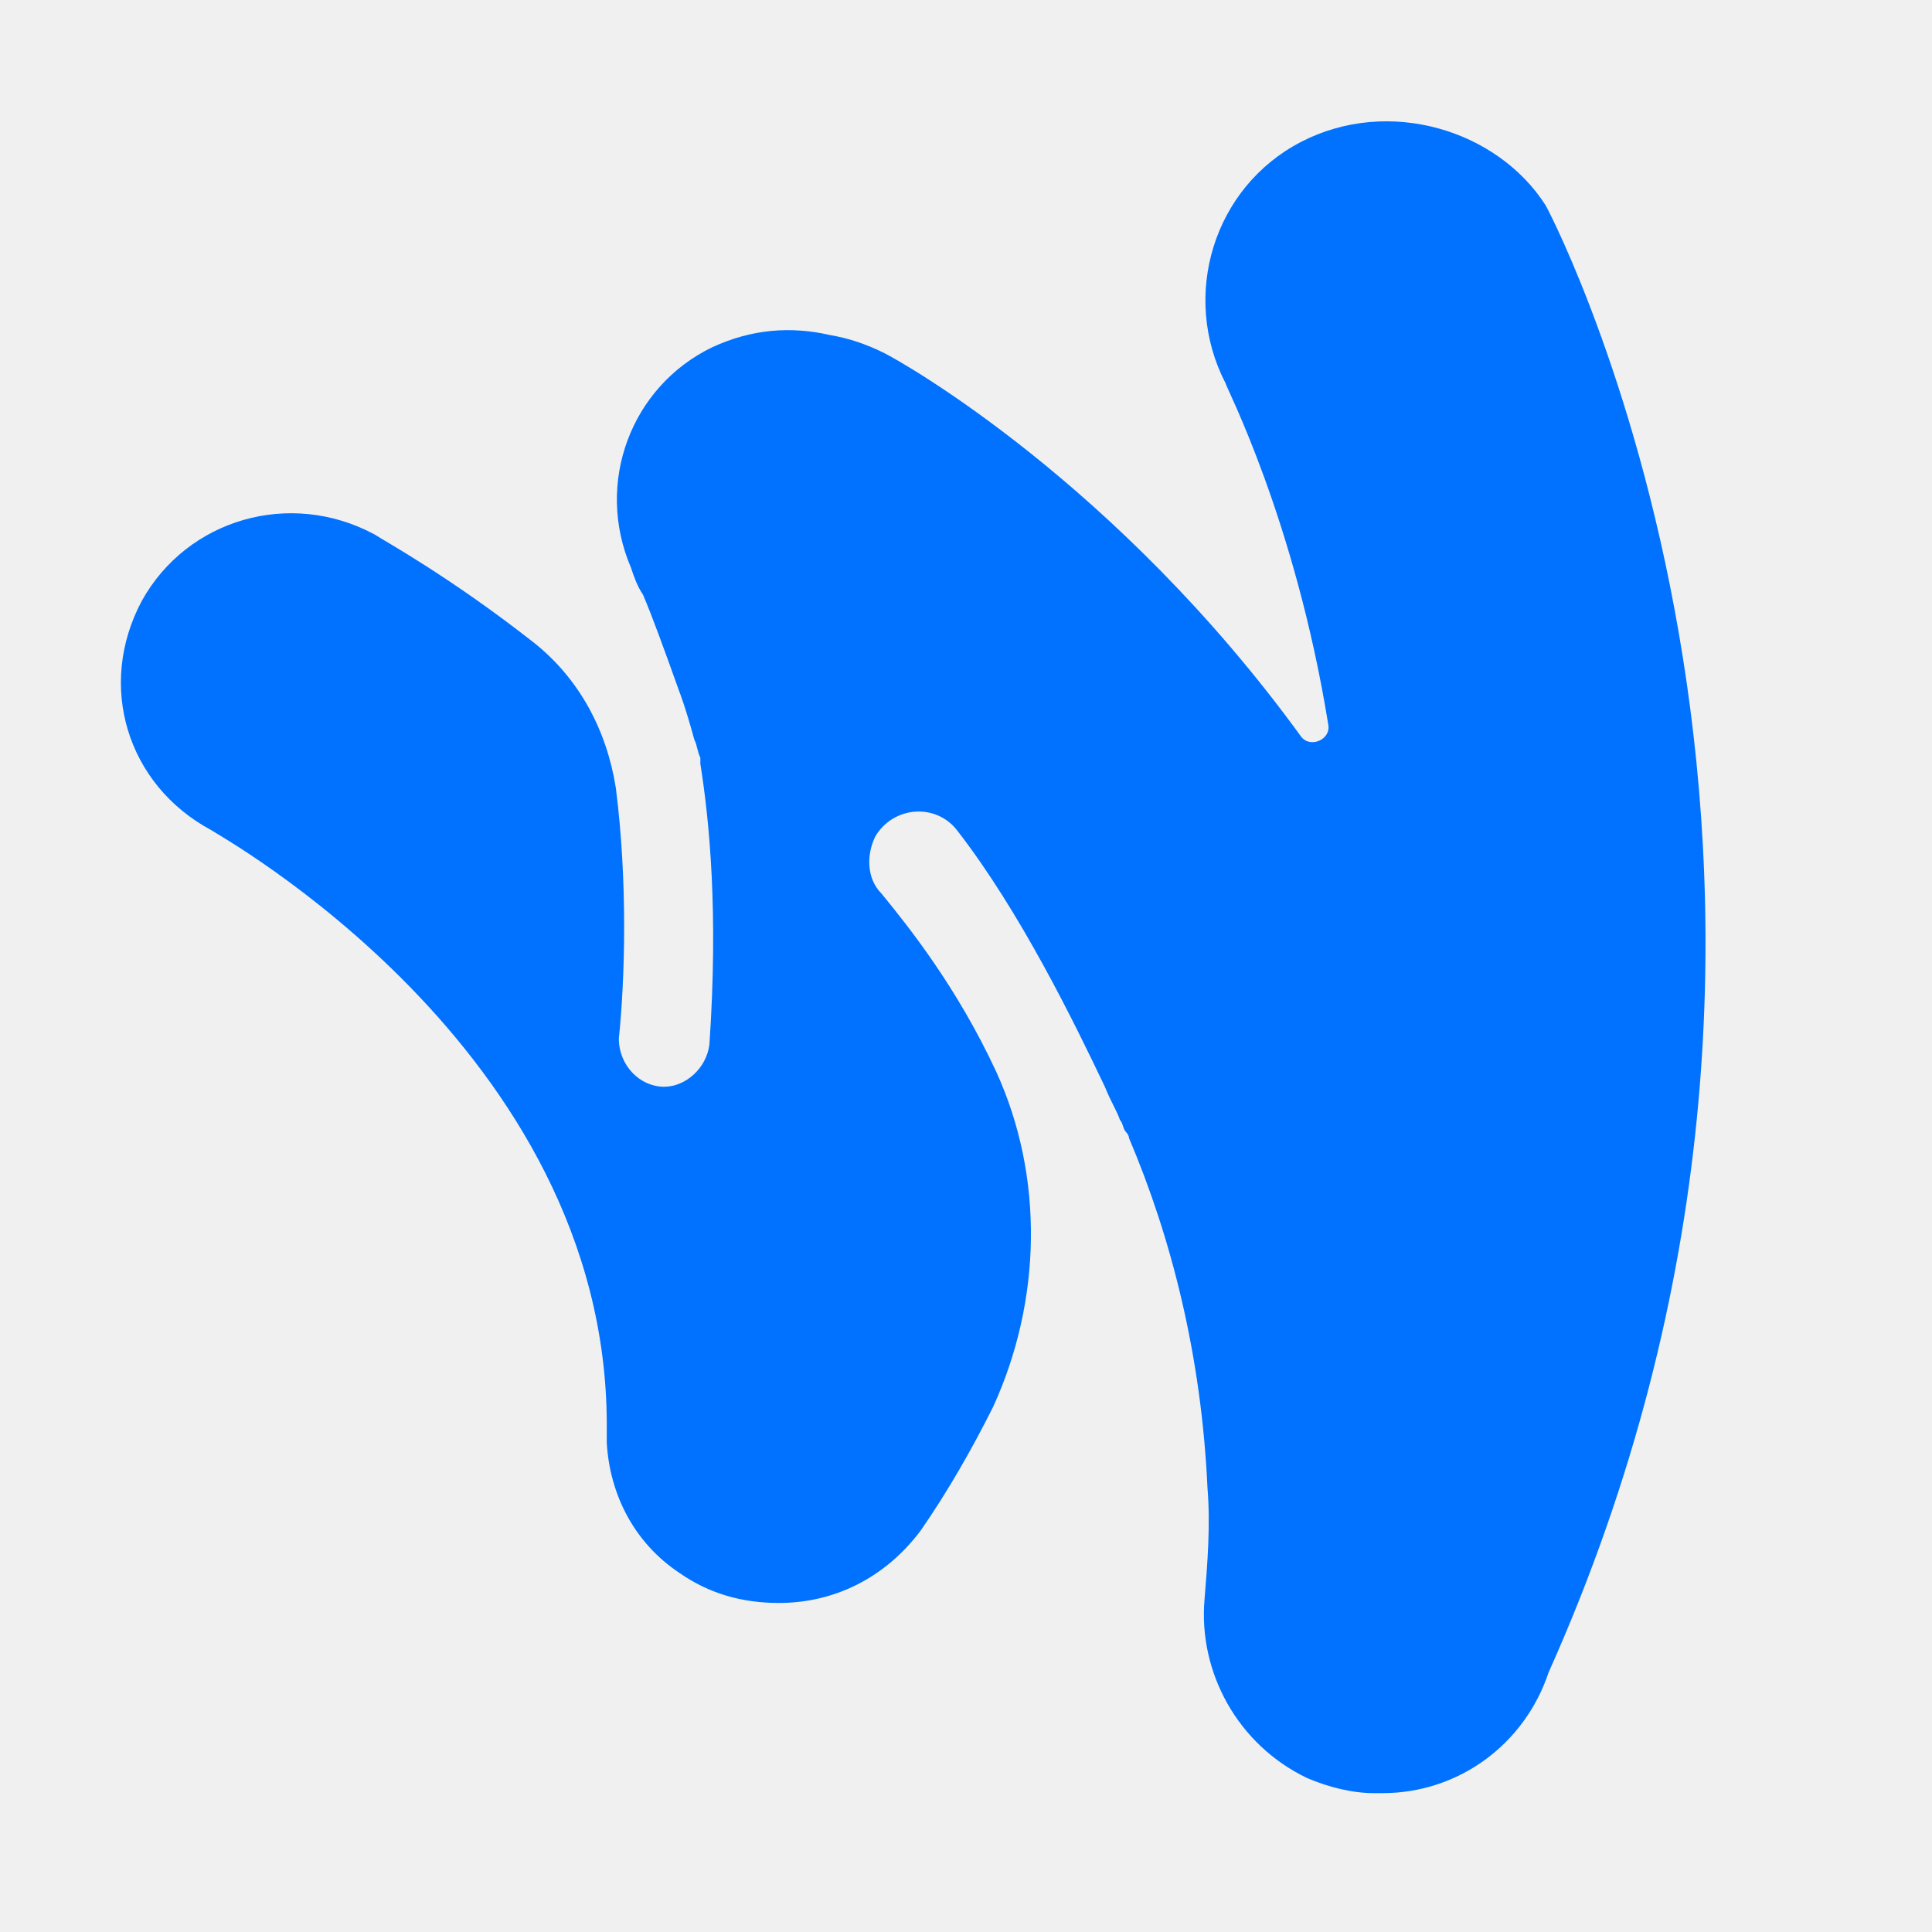
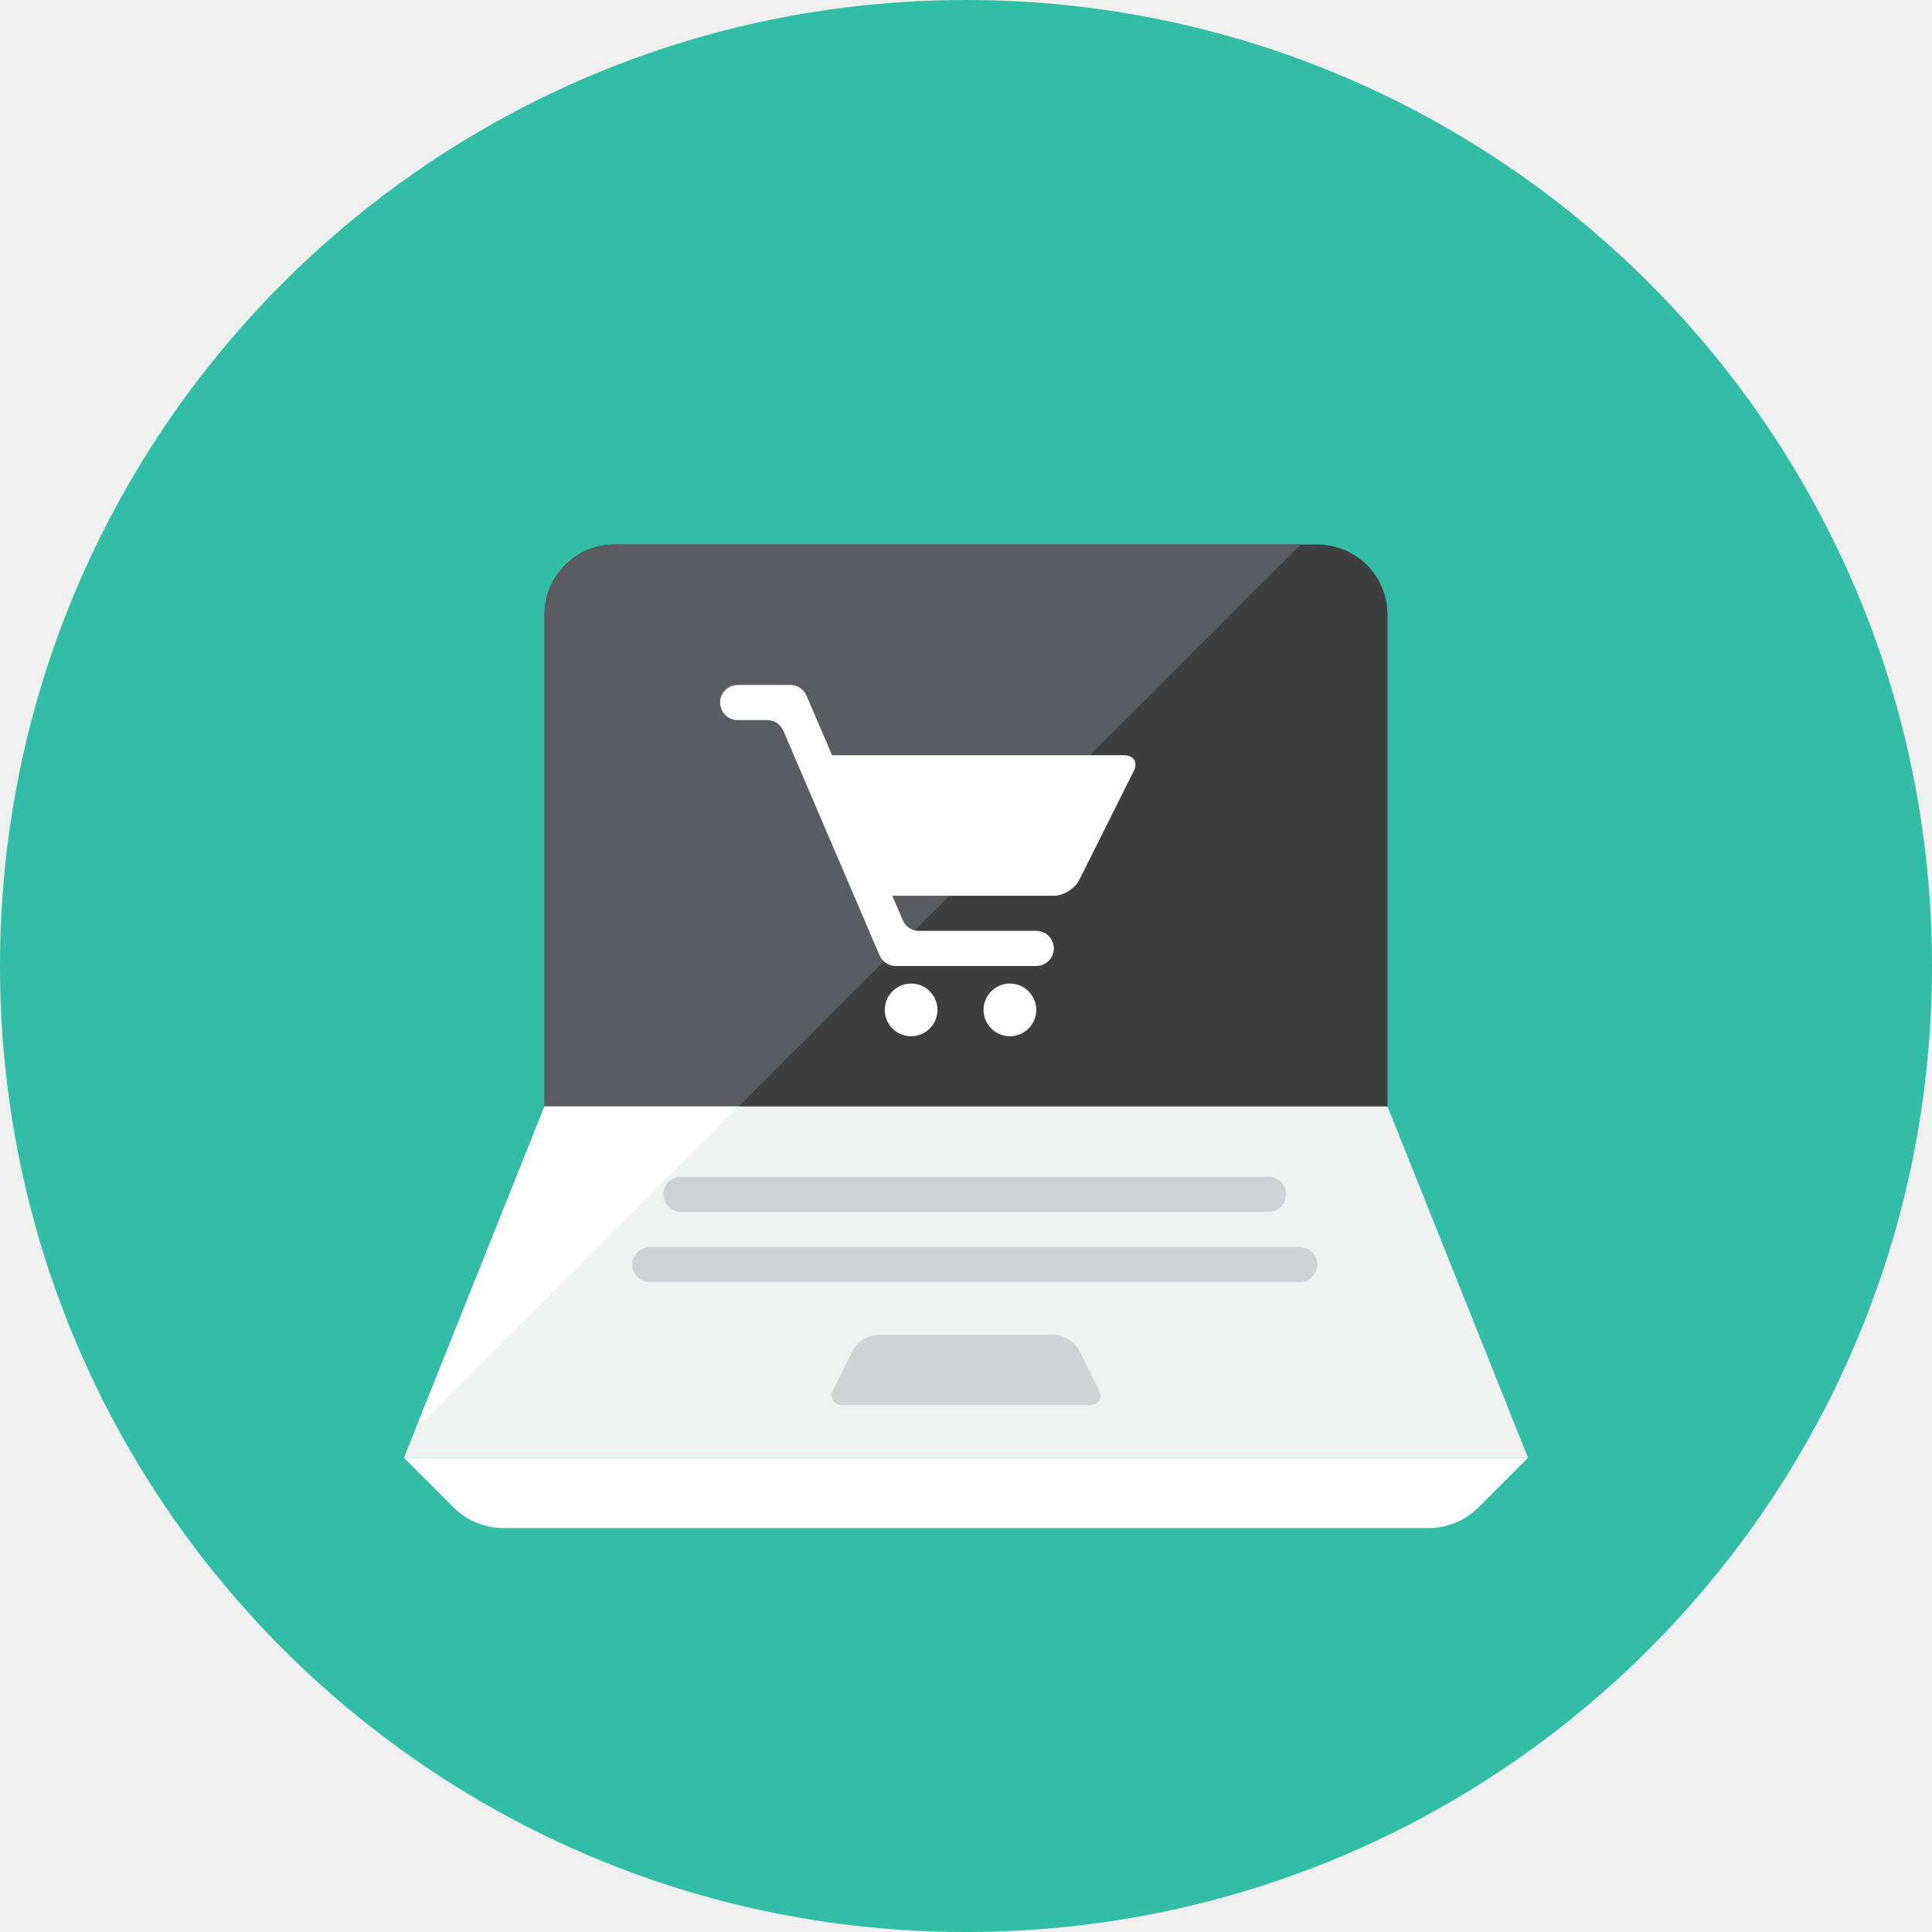
- <svg xmlns="http://www.w3.org/2000/svg" style="enable-background:new 0 0 64 64;" version="1.1" viewBox="0 0 64 64" xml:space="preserve">
-   <style type="text/css">
- 	.st0{fill:#0072FF;}
- </style>
-   <g id="GUIDES_64" />
-   <g id="Layer_3" />
-   <g id="Layer_2">
-     <path class="st0" d="M43.1,4.7c-2.9,1.5-4,5.1-2.5,8c0,0.1,2.3,4.5,3.4,11.3c0.1,0.5-0.6,0.8-0.9,0.4C37,16,29.9,12,29.3,11.7   c-0.6-0.3-1.2-0.5-1.8-0.6c-1.3-0.3-2.6-0.2-3.9,0.4c-2.7,1.3-3.9,4.5-2.7,7.3c0.1,0.3,0.2,0.6,0.4,0.9c0.3,0.7,0.7,1.8,1.2,3.2   l0,0c0,0,0.2,0.5,0.5,1.6c0.1,0.2,0.1,0.4,0.2,0.6c0,0.1,0,0.1,0,0.2c0.3,1.9,0.6,4.9,0.3,9.3C23.4,35.4,22.7,36,22,36   c-0.8,0-1.5-0.7-1.5-1.6c0.2-1.9,0.3-5.2-0.1-8.3c-0.3-1.9-1.2-3.6-2.7-4.8c-2.8-2.2-5-3.4-5.3-3.6c-2.8-1.5-6.2-0.5-7.7,2.2   c-1.5,2.8-0.5,6.1,2.3,7.6c0.1,0.1,13.1,7.2,13.1,19.7c0,0,0,0.1,0,0.1c0,0.1,0,0.2,0,0.3c0,0.1,0,0.1,0,0.2   c0.1,1.7,0.9,3.3,2.4,4.3c1,0.7,2.1,1,3.3,1c1.8,0,3.5-0.8,4.7-2.4c0.9-1.3,1.7-2.7,2.4-4.1c1.6-3.5,1.7-7.6,0.1-11.1   c-1.3-2.8-2.9-4.8-3.8-5.9c-0.5-0.5-0.5-1.3-0.2-1.9c0.6-1,2-1.1,2.7-0.2c2.1,2.7,3.9,6.4,4.9,8.5c0,0,0,0,0,0c0,0,0,0,0,0   c0.2,0.5,0.4,0.8,0.5,1.1c0.1,0.1,0.1,0.3,0.2,0.4c0.1,0.1,0.1,0.2,0.1,0.2l0,0c1.4,3.3,2.4,7.2,2.6,11.6c0.1,1.2,0,2.5-0.1,3.7   c-0.2,2.4,1.1,4.8,3.4,5.9c0.7,0.3,1.5,0.5,2.2,0.5c0,0,0,0,0,0c0,0,0,0,0.1,0c0.1,0,0.1,0,0.2,0c0,0,0,0,0,0c0,0,0,0,0,0   c2.5,0,4.7-1.6,5.5-4c11.5-25.7,0.4-47.7-0.1-48.6C49.6,4.3,46,3.2,43.1,4.7z" />
+ <svg xmlns="http://www.w3.org/2000/svg" height="110px" style="enable-background:new 0 0 110 110;" version="1.0" viewBox="0 0 110 110" width="110px" xml:space="preserve">
+   <g id="Artboard" />
+   <g id="Multicolor">
+     <circle cx="55" cy="55" r="55" style="fill:#32BEA6;" />
+     <g>
+       <path d="M79,35c0-2.209-1.791-4-4-4H35c-2.209,0-4,1.791-4,4v28h48V35z" style="fill:#3E3E3F;" />
+       <path d="M31,35v28h11.062l32-32H35C32.791,31,31,32.791,31,35z" style="fill:#5B5C5F;" />
+       <path d="M84.172,85.828C83.421,86.579,82.404,87,81.343,87H28.657c-1.061,0-2.078-0.421-2.828-1.172L23,83    h64L84.172,85.828z" style="fill:#FFFFFF;" />
+       <polygon points="79,63 31,63 23,83 87,83   " style="fill:#F0F1F1;" />
+       <path d="M61.447,76.894C61.201,76.402,60.55,76,60,76H50c-0.55,0-1.201,0.402-1.447,0.894l-1.106,2.211    C47.201,79.598,47.45,80,48,80h14c0.55,0,0.799-0.402,0.553-0.894L61.447,76.894z" style="fill:#CFD3D4;" />
+       <path d="M75,72c0,0.55-0.45,1-1,1H37c-0.55,0-1-0.45-1-1l0,0c0-0.55,0.45-1,1-1h37C74.55,71,75,71.45,75,72    L75,72z" style="fill:#CFD3D4;" />
+       <path d="M73.227,68c0,0.55-0.45,1-1,1H38.773c-0.55,0-1-0.45-1-1l0,0c0-0.55,0.45-1,1-1h33.455    C72.777,67,73.227,67.45,73.227,68L73.227,68z" style="fill:#CFD3D4;" />
+       <g>
+         <path d="M64,43H47.374l-1.455-3.394C45.761,39.238,45.4,39,45,39h-3c-0.552,0-1,0.448-1,1s0.448,1,1,1     h1.681c0.4,0,0.761,0.238,0.919,0.606l5.48,12.788C50.239,54.762,50.6,55,51,55h8c0.552,0,1-0.448,1-1s-0.448-1-1-1h-6.681     c-0.4,0-0.761-0.238-0.919-0.606L50.802,51H60c0.55,0,1.201-0.402,1.447-0.895l3.105-6.211C64.799,43.402,64.55,43,64,43z" style="fill:#FFFFFF;" />
+         <circle cx="57.5" cy="57.5" r="1.5" style="fill:#FFFFFF;" />
+         <circle cx="51.875" cy="57.5" r="1.5" style="fill:#FFFFFF;" />
+       </g>
+       <polygon points="42.062,63 31,63 23.625,81.438   " style="fill:#FFFFFF;" />
+     </g>
  </g>
</svg>
